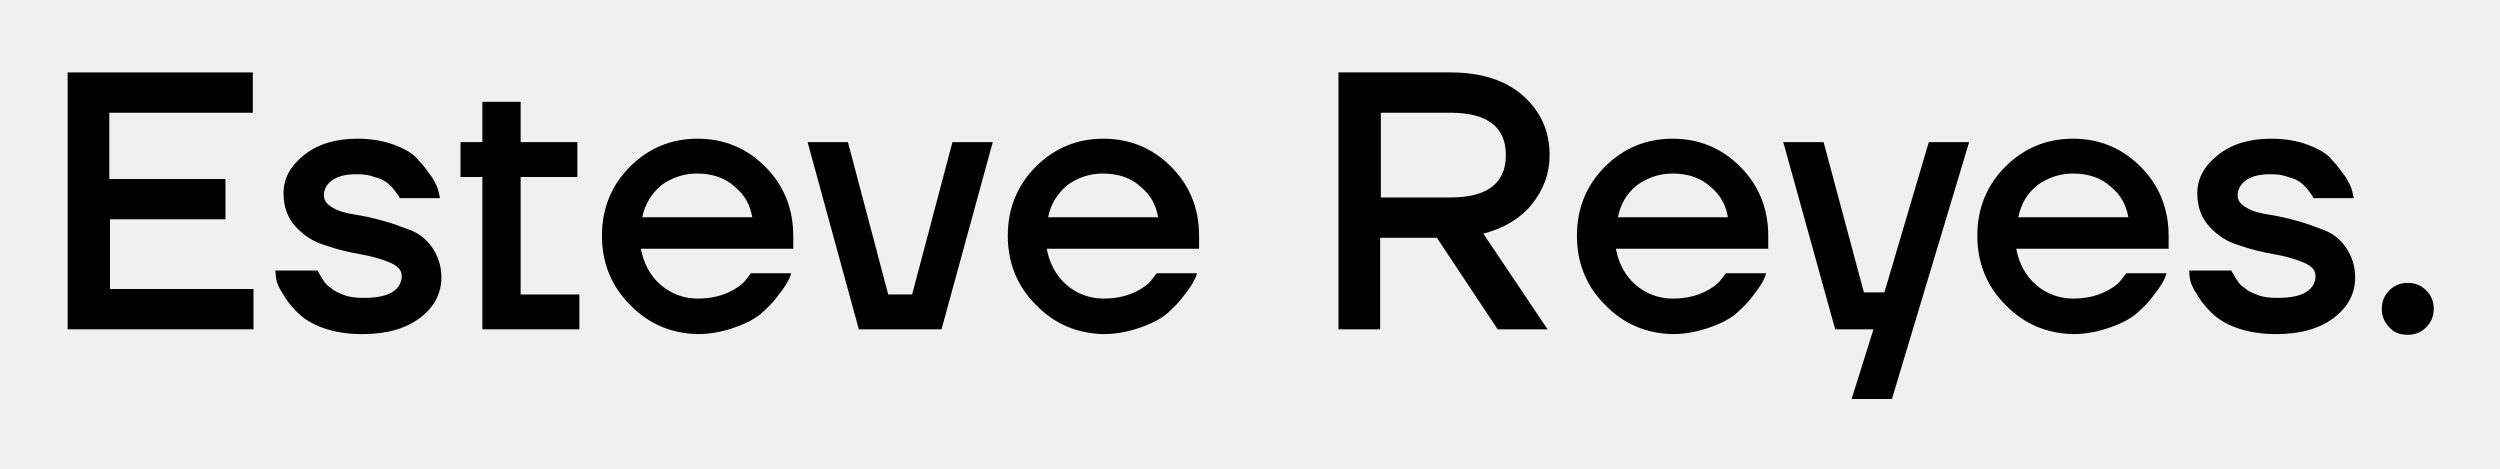
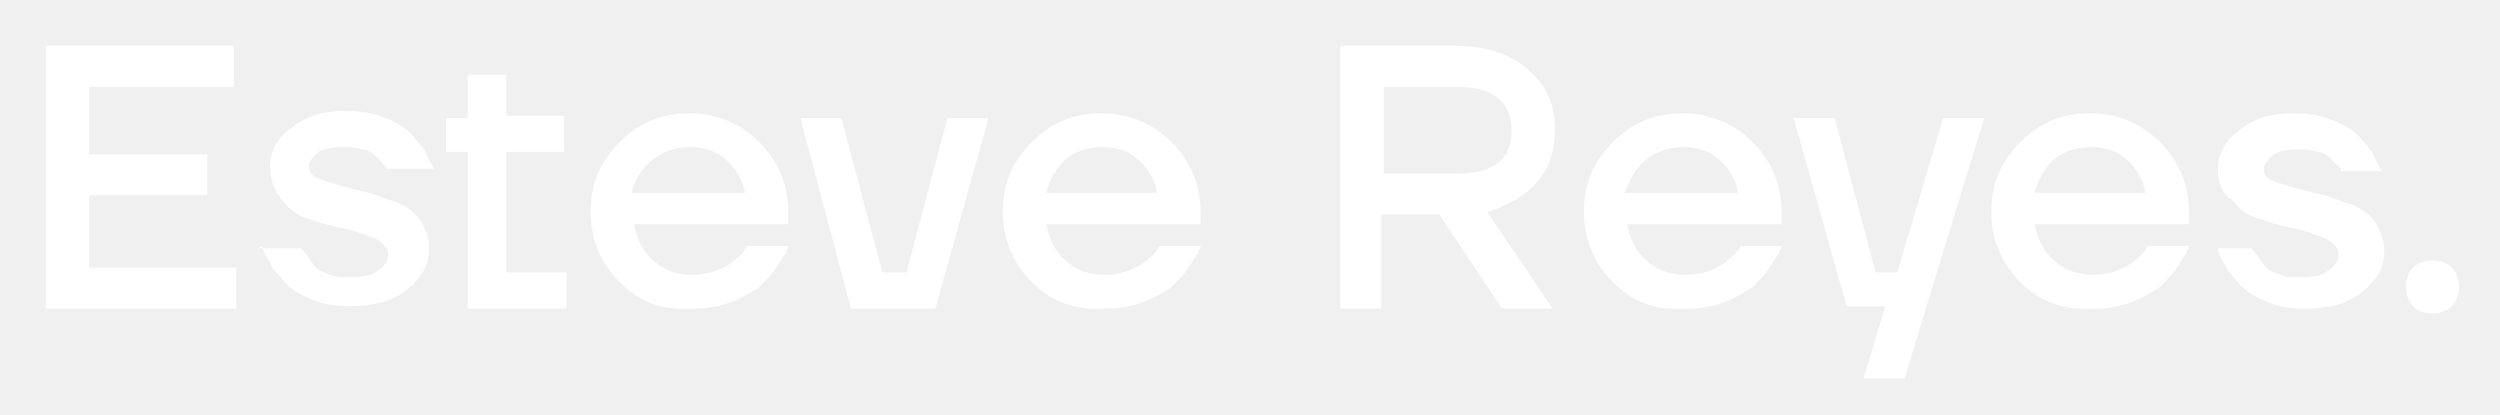
- <svg xmlns="http://www.w3.org/2000/svg" version="1.1" id="Layer_1" x="0px" y="0px" viewBox="0 0 365.9 68.6" style="enable-background:new 0 0 365.9 68.6;" xml:space="preserve">
+ <svg xmlns="http://www.w3.org/2000/svg" version="1.1" id="Layer_1" x="0px" y="0px" viewBox="0 0 103.7 17.2" style="enable-background:new 0 0 103.7 17.2;" xml:space="preserve">
+   <style type="text/css">
+ 	.st0{fill:#FFFFFF;}
+ </style>
  <g>
-     <path d="M9.9,48.2V10.6H37v5.9h-21v9.7H33v5.9H16.1v10.2h21v5.9H9.9z" />
-     <path d="M40.3,39.6h6.2c0,0.1,0.1,0.3,0.2,0.4c0.1,0.2,0.3,0.5,0.6,1c0.3,0.5,0.7,0.9,1.2,1.2c0.4,0.4,1.1,0.7,1.9,1   c0.8,0.3,1.8,0.4,2.8,0.4c2,0,3.4-0.3,4.3-0.9c0.9-0.6,1.3-1.4,1.3-2.3c0-0.9-0.6-1.5-1.8-2c-1.2-0.5-2.6-0.9-4.3-1.2   c-1.7-0.3-3.4-0.7-5.1-1.3c-1.7-0.5-3.1-1.4-4.3-2.7c-1.2-1.3-1.8-2.9-1.8-4.9c0-2.2,1-4,3-5.6c2-1.6,4.6-2.4,7.8-2.4   c2,0,3.8,0.3,5.4,0.9c1.6,0.6,2.8,1.3,3.5,2.2c0.8,0.8,1.4,1.7,2,2.5c0.5,0.8,0.9,1.6,1,2.2l0.2,0.9h-5.9c0-0.1-0.1-0.2-0.2-0.4   c-0.1-0.1-0.3-0.4-0.6-0.8c-0.3-0.4-0.7-0.8-1.1-1.1c-0.4-0.3-1-0.6-1.8-0.8c-0.8-0.3-1.6-0.4-2.6-0.4c-1.6,0-2.8,0.3-3.6,0.9   c-0.8,0.6-1.2,1.3-1.2,2.2c0,0.7,0.4,1.3,1.3,1.8c0.8,0.5,1.9,0.8,3.2,1c1.3,0.2,2.7,0.5,4.1,0.9c1.5,0.4,2.8,0.9,4.1,1.4   c1.3,0.5,2.4,1.4,3.2,2.6c0.8,1.2,1.3,2.6,1.3,4.3c0,2.3-1,4.3-3.1,5.9c-2.1,1.6-4.9,2.4-8.5,2.4c-2.1,0-4-0.3-5.7-0.9   c-1.7-0.6-2.9-1.4-3.8-2.3c-0.9-0.9-1.6-1.8-2.1-2.7c-0.6-0.9-0.9-1.6-1-2.3L40.3,39.6z" />
-     <path d="M67.4,25.9v-5.1h3.2v-5.9h5.6v5.9h8.3v5.1h-8.3v17.2h8.6v5.1H70.6V25.9H67.4z" />
-     <path d="M92.2,44.6c-2.7-2.7-4.1-6.1-4.1-10.1c0-4,1.4-7.4,4.1-10.1c2.7-2.7,6-4.1,9.9-4.1c3.9,0,7.2,1.4,9.9,4.1   c2.7,2.7,4.1,6.1,4.1,10.1v1.9H93.8c0.4,2.2,1.4,4,2.9,5.3c1.5,1.3,3.4,2,5.4,2c1.7,0,3.2-0.3,4.5-0.9c1.3-0.6,2.2-1.3,2.6-1.9   l0.7-0.9h5.9c-0.1,0.3-0.2,0.6-0.4,1c-0.2,0.4-0.6,1.1-1.4,2.1c-0.7,1-1.6,1.9-2.5,2.7c-0.9,0.8-2.2,1.5-3.9,2.1   c-1.7,0.6-3.5,1-5.5,1C98.2,48.8,94.9,47.4,92.2,44.6z M94,31.8h16.1c-0.3-1.8-1.1-3.3-2.6-4.5c-1.4-1.3-3.3-1.9-5.5-1.9   c-1.9,0-3.7,0.6-5.2,1.7C95.4,28.3,94.4,29.8,94,31.8z" />
-     <path d="M118.2,20.8h5.9l5.9,22.3h3.5l5.9-22.3h5.9l-7.5,27.4h-12.1L118.2,20.8z" />
-     <path d="M151.6,44.6c-2.7-2.7-4.1-6.1-4.1-10.1c0-4,1.4-7.4,4.1-10.1c2.7-2.7,6-4.1,9.9-4.1c3.9,0,7.2,1.4,9.9,4.1   c2.7,2.7,4.1,6.1,4.1,10.1v1.9h-22.3c0.4,2.2,1.4,4,2.9,5.3c1.5,1.3,3.4,2,5.4,2c1.7,0,3.2-0.3,4.5-0.9c1.3-0.6,2.2-1.3,2.6-1.9   l0.7-0.9h5.9c-0.1,0.3-0.2,0.6-0.4,1c-0.2,0.4-0.6,1.1-1.4,2.1c-0.7,1-1.6,1.9-2.5,2.7c-0.9,0.8-2.2,1.5-3.9,2.1   c-1.7,0.6-3.5,1-5.5,1C157.6,48.8,154.3,47.4,151.6,44.6z M153.4,31.8h16.1c-0.3-1.8-1.1-3.3-2.6-4.5c-1.4-1.3-3.3-1.9-5.5-1.9   c-1.9,0-3.7,0.6-5.2,1.7C154.8,28.3,153.8,29.8,153.4,31.8z" />
-     <path d="M195.9,48.2V10.6h16.4c4.4,0,8,1.1,10.6,3.4c2.6,2.3,3.9,5.2,3.9,8.7c0,2.7-0.9,5.1-2.6,7.2c-1.7,2.1-4.1,3.5-7.1,4.3   l9.4,14h-7.3l-8.9-13.4h-8.3v13.4H195.9z M202.1,28.9h10.2c5.4,0,8.1-2.1,8.1-6.2c0-4.1-2.7-6.2-8.1-6.2h-10.2V28.9z" />
-     <path d="M234.9,44.6c-2.7-2.7-4.1-6.1-4.1-10.1c0-4,1.4-7.4,4.1-10.1c2.7-2.7,6-4.1,9.9-4.1c3.9,0,7.2,1.4,9.9,4.1   c2.7,2.7,4.1,6.1,4.1,10.1v1.9h-22.3c0.4,2.2,1.4,4,2.9,5.3c1.5,1.3,3.4,2,5.4,2c1.7,0,3.2-0.3,4.5-0.9c1.3-0.6,2.2-1.3,2.6-1.9   l0.7-0.9h5.9c-0.1,0.3-0.2,0.6-0.4,1c-0.2,0.4-0.6,1.1-1.4,2.1c-0.7,1-1.6,1.9-2.5,2.7c-0.9,0.8-2.2,1.5-3.9,2.1   c-1.7,0.6-3.5,1-5.5,1C240.9,48.8,237.6,47.4,234.9,44.6z M236.8,31.8h16.1c-0.3-1.8-1.1-3.3-2.6-4.5c-1.4-1.3-3.3-1.9-5.5-1.9   c-1.9,0-3.7,0.6-5.2,1.7C238.1,28.3,237.2,29.8,236.8,31.8z" />
-     <path d="M261,20.8h5.9l5.9,22h3l6.5-22h5.9l-11.3,37.6h-5.9l3.2-10.2h-5.6L261,20.8z" />
-     <path d="M293.5,44.6c-2.7-2.7-4.1-6.1-4.1-10.1c0-4,1.4-7.4,4.1-10.1c2.7-2.7,6-4.1,9.9-4.1c3.9,0,7.2,1.4,9.9,4.1   c2.7,2.7,4.1,6.1,4.1,10.1v1.9h-22.3c0.4,2.2,1.4,4,2.9,5.3c1.5,1.3,3.4,2,5.4,2c1.7,0,3.2-0.3,4.5-0.9c1.3-0.6,2.2-1.3,2.6-1.9   l0.7-0.9h5.9c-0.1,0.3-0.2,0.6-0.4,1c-0.2,0.4-0.6,1.1-1.4,2.1c-0.7,1-1.6,1.9-2.5,2.7c-0.9,0.8-2.2,1.5-3.9,2.1   c-1.7,0.6-3.5,1-5.5,1C299.5,48.8,296.2,47.4,293.5,44.6z M295.4,31.8h16.1c-0.3-1.8-1.1-3.3-2.6-4.5c-1.4-1.3-3.3-1.9-5.5-1.9   c-1.9,0-3.7,0.6-5.2,1.7C296.7,28.3,295.8,29.8,295.4,31.8z" />
-     <path d="M320.4,39.6h6.2c0,0.1,0.1,0.3,0.2,0.4c0.1,0.2,0.3,0.5,0.6,1c0.3,0.5,0.7,0.9,1.2,1.2c0.4,0.4,1.1,0.7,1.9,1   c0.8,0.3,1.8,0.4,2.8,0.4c2,0,3.4-0.3,4.3-0.9c0.9-0.6,1.3-1.4,1.3-2.3c0-0.9-0.6-1.5-1.8-2c-1.2-0.5-2.6-0.9-4.3-1.2   c-1.7-0.3-3.4-0.7-5.1-1.3c-1.7-0.5-3.1-1.4-4.3-2.7c-1.2-1.3-1.8-2.9-1.8-4.9c0-2.2,1-4,3-5.6c2-1.6,4.6-2.4,7.8-2.4   c2,0,3.8,0.3,5.4,0.9c1.6,0.6,2.8,1.3,3.5,2.2c0.8,0.8,1.4,1.7,2,2.5c0.5,0.8,0.9,1.6,1,2.2l0.2,0.9h-5.9c0-0.1-0.1-0.2-0.2-0.4   c-0.1-0.1-0.3-0.4-0.6-0.8c-0.3-0.4-0.7-0.8-1.1-1.1c-0.4-0.3-1-0.6-1.8-0.8c-0.8-0.3-1.6-0.4-2.6-0.4c-1.6,0-2.8,0.3-3.6,0.9   c-0.8,0.6-1.2,1.3-1.2,2.2c0,0.7,0.4,1.3,1.3,1.8c0.8,0.5,1.9,0.8,3.2,1c1.3,0.2,2.7,0.5,4.1,0.9c1.5,0.4,2.8,0.9,4.1,1.4   c1.3,0.5,2.4,1.4,3.2,2.6c0.8,1.2,1.3,2.6,1.3,4.3c0,2.3-1,4.3-3.1,5.9c-2.1,1.6-4.9,2.4-8.5,2.4c-2.1,0-4-0.3-5.7-0.9   c-1.7-0.6-2.9-1.4-3.8-2.3c-0.9-0.9-1.6-1.8-2.1-2.7c-0.6-0.9-0.9-1.6-1-2.3L320.4,39.6z" />
-     <path d="M349.7,47.9c-0.7-0.7-1.1-1.6-1.1-2.7c0-1.1,0.4-2,1.1-2.7c0.7-0.7,1.6-1.1,2.7-1.1c1.1,0,2,0.4,2.7,1.1   c0.7,0.7,1.1,1.6,1.1,2.7c0,1.1-0.4,2-1.1,2.7c-0.7,0.7-1.6,1.1-2.7,1.1C351.3,49,350.4,48.7,349.7,47.9z" />
+     <path class="st0" d="M1.9,12.8V1.9h7.8v1.7H3.7v2.8h4.9v1.7H3.7v3h6.1v1.7H1.9z" />
+     <path class="st0" d="M10.7,10.3h1.8c0,0,0,0.1,0.1,0.1c0,0.1,0.1,0.1,0.2,0.3c0.1,0.1,0.2,0.3,0.3,0.4c0.1,0.1,0.3,0.2,0.6,0.3   c0.2,0.1,0.5,0.1,0.8,0.1c0.6,0,1-0.1,1.2-0.3c0.3-0.2,0.4-0.4,0.4-0.7c0-0.2-0.2-0.4-0.5-0.6c-0.3-0.1-0.8-0.3-1.2-0.4   c-0.5-0.1-1-0.2-1.5-0.4c-0.5-0.1-0.9-0.4-1.2-0.8c-0.3-0.4-0.5-0.8-0.5-1.4c0-0.6,0.3-1.2,0.9-1.6c0.6-0.5,1.3-0.7,2.3-0.7   c0.6,0,1.1,0.1,1.6,0.3c0.5,0.2,0.8,0.4,1,0.6c0.2,0.2,0.4,0.5,0.6,0.7c0.1,0.2,0.2,0.5,0.3,0.6l0.1,0.2H16c0,0,0-0.1,0-0.1   c0,0-0.1-0.1-0.2-0.2c-0.1-0.1-0.2-0.2-0.3-0.3c-0.1-0.1-0.3-0.2-0.5-0.2c-0.2-0.1-0.5-0.1-0.8-0.1c-0.5,0-0.8,0.1-1,0.2   c-0.2,0.2-0.4,0.4-0.4,0.6c0,0.2,0.1,0.4,0.4,0.5c0.2,0.1,0.6,0.2,0.9,0.3c0.4,0.1,0.8,0.2,1.2,0.3c0.4,0.1,0.8,0.3,1.2,0.4   c0.4,0.2,0.7,0.4,0.9,0.7c0.2,0.3,0.4,0.7,0.4,1.2c0,0.7-0.3,1.2-0.9,1.7c-0.6,0.5-1.4,0.7-2.4,0.7c-0.6,0-1.2-0.1-1.6-0.3   c-0.5-0.2-0.8-0.4-1.1-0.7c-0.2-0.3-0.5-0.5-0.6-0.8c-0.2-0.3-0.3-0.5-0.3-0.7L10.7,10.3z" />
+     <path class="st0" d="M18.5,6.3V4.9h0.9V3.1h1.6v1.7h2.4v1.5h-2.4v5h2.5v1.5h-4.1V6.3H18.5z" />
+     <path class="st0" d="M25.7,11.7c-0.8-0.8-1.2-1.8-1.2-2.9c0-1.2,0.4-2.1,1.2-2.9c0.8-0.8,1.7-1.2,2.9-1.2c1.1,0,2.1,0.4,2.9,1.2   c0.8,0.8,1.2,1.8,1.2,2.9v0.5h-6.4c0.1,0.6,0.4,1.2,0.8,1.5c0.4,0.4,1,0.6,1.6,0.6c0.5,0,0.9-0.1,1.3-0.3c0.4-0.2,0.6-0.4,0.8-0.6   l0.2-0.3h1.7c0,0.1-0.1,0.2-0.1,0.3c-0.1,0.1-0.2,0.3-0.4,0.6c-0.2,0.3-0.5,0.6-0.7,0.8c-0.3,0.2-0.6,0.4-1.1,0.6   c-0.5,0.2-1,0.3-1.6,0.3C27.4,12.9,26.5,12.5,25.7,11.7z M26.2,8h4.7c-0.1-0.5-0.3-0.9-0.7-1.3c-0.4-0.4-0.9-0.6-1.6-0.6   c-0.6,0-1.1,0.2-1.5,0.5C26.6,7,26.3,7.5,26.2,8z" />
+     <path class="st0" d="M33.2,4.9h1.7l1.7,6.4h1l1.7-6.4H41l-2.2,7.9h-3.5L33.2,4.9z" />
+     <path class="st0" d="M42.8,11.7c-0.8-0.8-1.2-1.8-1.2-2.9c0-1.2,0.4-2.1,1.2-2.9c0.8-0.8,1.7-1.2,2.9-1.2c1.1,0,2.1,0.4,2.9,1.2   c0.8,0.8,1.2,1.8,1.2,2.9v0.5h-6.4c0.1,0.6,0.4,1.2,0.8,1.5c0.4,0.4,1,0.6,1.6,0.6c0.5,0,0.9-0.1,1.3-0.3c0.4-0.2,0.6-0.4,0.8-0.6   l0.2-0.3h1.7c0,0.1-0.1,0.2-0.1,0.3c-0.1,0.1-0.2,0.3-0.4,0.6c-0.2,0.3-0.5,0.6-0.7,0.8c-0.3,0.2-0.6,0.4-1.1,0.6   c-0.5,0.2-1,0.3-1.6,0.3C44.6,12.9,43.6,12.5,42.8,11.7z M43.4,8H48c-0.1-0.5-0.3-0.9-0.7-1.3c-0.4-0.4-0.9-0.6-1.6-0.6   c-0.6,0-1.1,0.2-1.5,0.5C43.8,7,43.5,7.5,43.4,8z" />
+     <path class="st0" d="M55.6,12.8V1.9h4.7c1.3,0,2.3,0.3,3.1,1c0.8,0.7,1.1,1.5,1.1,2.5c0,0.8-0.2,1.5-0.7,2.1   c-0.5,0.6-1.2,1-2.1,1.3l2.7,4h-2.1l-2.6-3.9h-2.4v3.9H55.6z M57.4,7.2h3c1.6,0,2.3-0.6,2.3-1.8c0-1.2-0.8-1.8-2.3-1.8h-3V7.2z" />
+     <path class="st0" d="M66.9,11.7c-0.8-0.8-1.2-1.8-1.2-2.9c0-1.2,0.4-2.1,1.2-2.9c0.8-0.8,1.7-1.2,2.9-1.2c1.1,0,2.1,0.4,2.9,1.2   c0.8,0.8,1.2,1.8,1.2,2.9v0.5h-6.4c0.1,0.6,0.4,1.2,0.8,1.5c0.4,0.4,1,0.6,1.6,0.6c0.5,0,0.9-0.1,1.3-0.3c0.4-0.2,0.6-0.4,0.8-0.6   l0.2-0.3h1.7c0,0.1-0.1,0.2-0.1,0.3c-0.1,0.1-0.2,0.3-0.4,0.6c-0.2,0.3-0.5,0.6-0.7,0.8c-0.3,0.2-0.6,0.4-1.1,0.6   c-0.5,0.2-1,0.3-1.6,0.3C68.6,12.9,67.7,12.5,66.9,11.7z M67.4,8h4.7c-0.1-0.5-0.3-0.9-0.7-1.3c-0.4-0.4-0.9-0.6-1.6-0.6   c-0.6,0-1.1,0.2-1.5,0.5C67.8,7,67.6,7.5,67.4,8z" />
+     <path class="st0" d="M74.4,4.9h1.7l1.7,6.4h0.9l1.9-6.4h1.7L79,15.7h-1.7l0.9-3h-1.6L74.4,4.9z" />
+     <path class="st0" d="M83.8,11.7c-0.8-0.8-1.2-1.8-1.2-2.9c0-1.2,0.4-2.1,1.2-2.9c0.8-0.8,1.7-1.2,2.9-1.2c1.1,0,2.1,0.4,2.9,1.2   c0.8,0.8,1.2,1.8,1.2,2.9v0.5h-6.4c0.1,0.6,0.4,1.2,0.8,1.5c0.4,0.4,1,0.6,1.6,0.6c0.5,0,0.9-0.1,1.3-0.3c0.4-0.2,0.6-0.4,0.8-0.6   l0.2-0.3h1.7c0,0.1-0.1,0.2-0.1,0.3c-0.1,0.1-0.2,0.3-0.4,0.6c-0.2,0.3-0.5,0.6-0.7,0.8c-0.3,0.2-0.6,0.4-1.1,0.6   c-0.5,0.2-1,0.3-1.6,0.3C85.6,12.9,84.6,12.5,83.8,11.7z M84.4,8H89c-0.1-0.5-0.3-0.9-0.7-1.3c-0.4-0.4-0.9-0.6-1.6-0.6   c-0.6,0-1.1,0.2-1.5,0.5C84.8,7,84.5,7.5,84.4,8z" />
+     <path class="st0" d="M91.6,10.3h1.8c0,0,0,0.1,0.1,0.1c0,0.1,0.1,0.1,0.2,0.3c0.1,0.1,0.2,0.3,0.3,0.4c0.1,0.1,0.3,0.2,0.6,0.3   c0.2,0.1,0.5,0.1,0.8,0.1c0.6,0,1-0.1,1.2-0.3c0.3-0.2,0.4-0.4,0.4-0.7c0-0.2-0.2-0.4-0.5-0.6c-0.3-0.1-0.8-0.3-1.2-0.4   c-0.5-0.1-1-0.2-1.5-0.4c-0.5-0.1-0.9-0.4-1.2-0.8C92.2,8.1,92,7.6,92,7c0-0.6,0.3-1.2,0.9-1.6c0.6-0.5,1.3-0.7,2.3-0.7   c0.6,0,1.1,0.1,1.6,0.3c0.5,0.2,0.8,0.4,1,0.6c0.2,0.2,0.4,0.5,0.6,0.7c0.1,0.2,0.2,0.5,0.3,0.6l0.1,0.2h-1.7c0,0,0-0.1,0-0.1   c0,0-0.1-0.1-0.2-0.2c-0.1-0.1-0.2-0.2-0.3-0.3c-0.1-0.1-0.3-0.2-0.5-0.2c-0.2-0.1-0.5-0.1-0.8-0.1c-0.5,0-0.8,0.1-1,0.2   c-0.2,0.2-0.4,0.4-0.4,0.6c0,0.2,0.1,0.4,0.4,0.5c0.2,0.1,0.6,0.2,0.9,0.3c0.4,0.1,0.8,0.2,1.2,0.3c0.4,0.1,0.8,0.3,1.2,0.4   c0.4,0.2,0.7,0.4,0.9,0.7c0.2,0.3,0.4,0.7,0.4,1.2c0,0.7-0.3,1.2-0.9,1.7c-0.6,0.5-1.4,0.7-2.4,0.7c-0.6,0-1.2-0.1-1.6-0.3   c-0.5-0.2-0.8-0.4-1.1-0.7c-0.2-0.3-0.5-0.5-0.6-0.8c-0.2-0.3-0.3-0.5-0.3-0.7L91.6,10.3z" />
+     <path class="st0" d="M100.1,12.7c-0.2-0.2-0.3-0.5-0.3-0.8c0-0.3,0.1-0.6,0.3-0.8c0.2-0.2,0.5-0.3,0.8-0.3c0.3,0,0.6,0.1,0.8,0.3   c0.2,0.2,0.3,0.5,0.3,0.8c0,0.3-0.1,0.6-0.3,0.8c-0.2,0.2-0.5,0.3-0.8,0.3C100.5,13,100.3,12.9,100.1,12.7z" />
  </g>
</svg>
